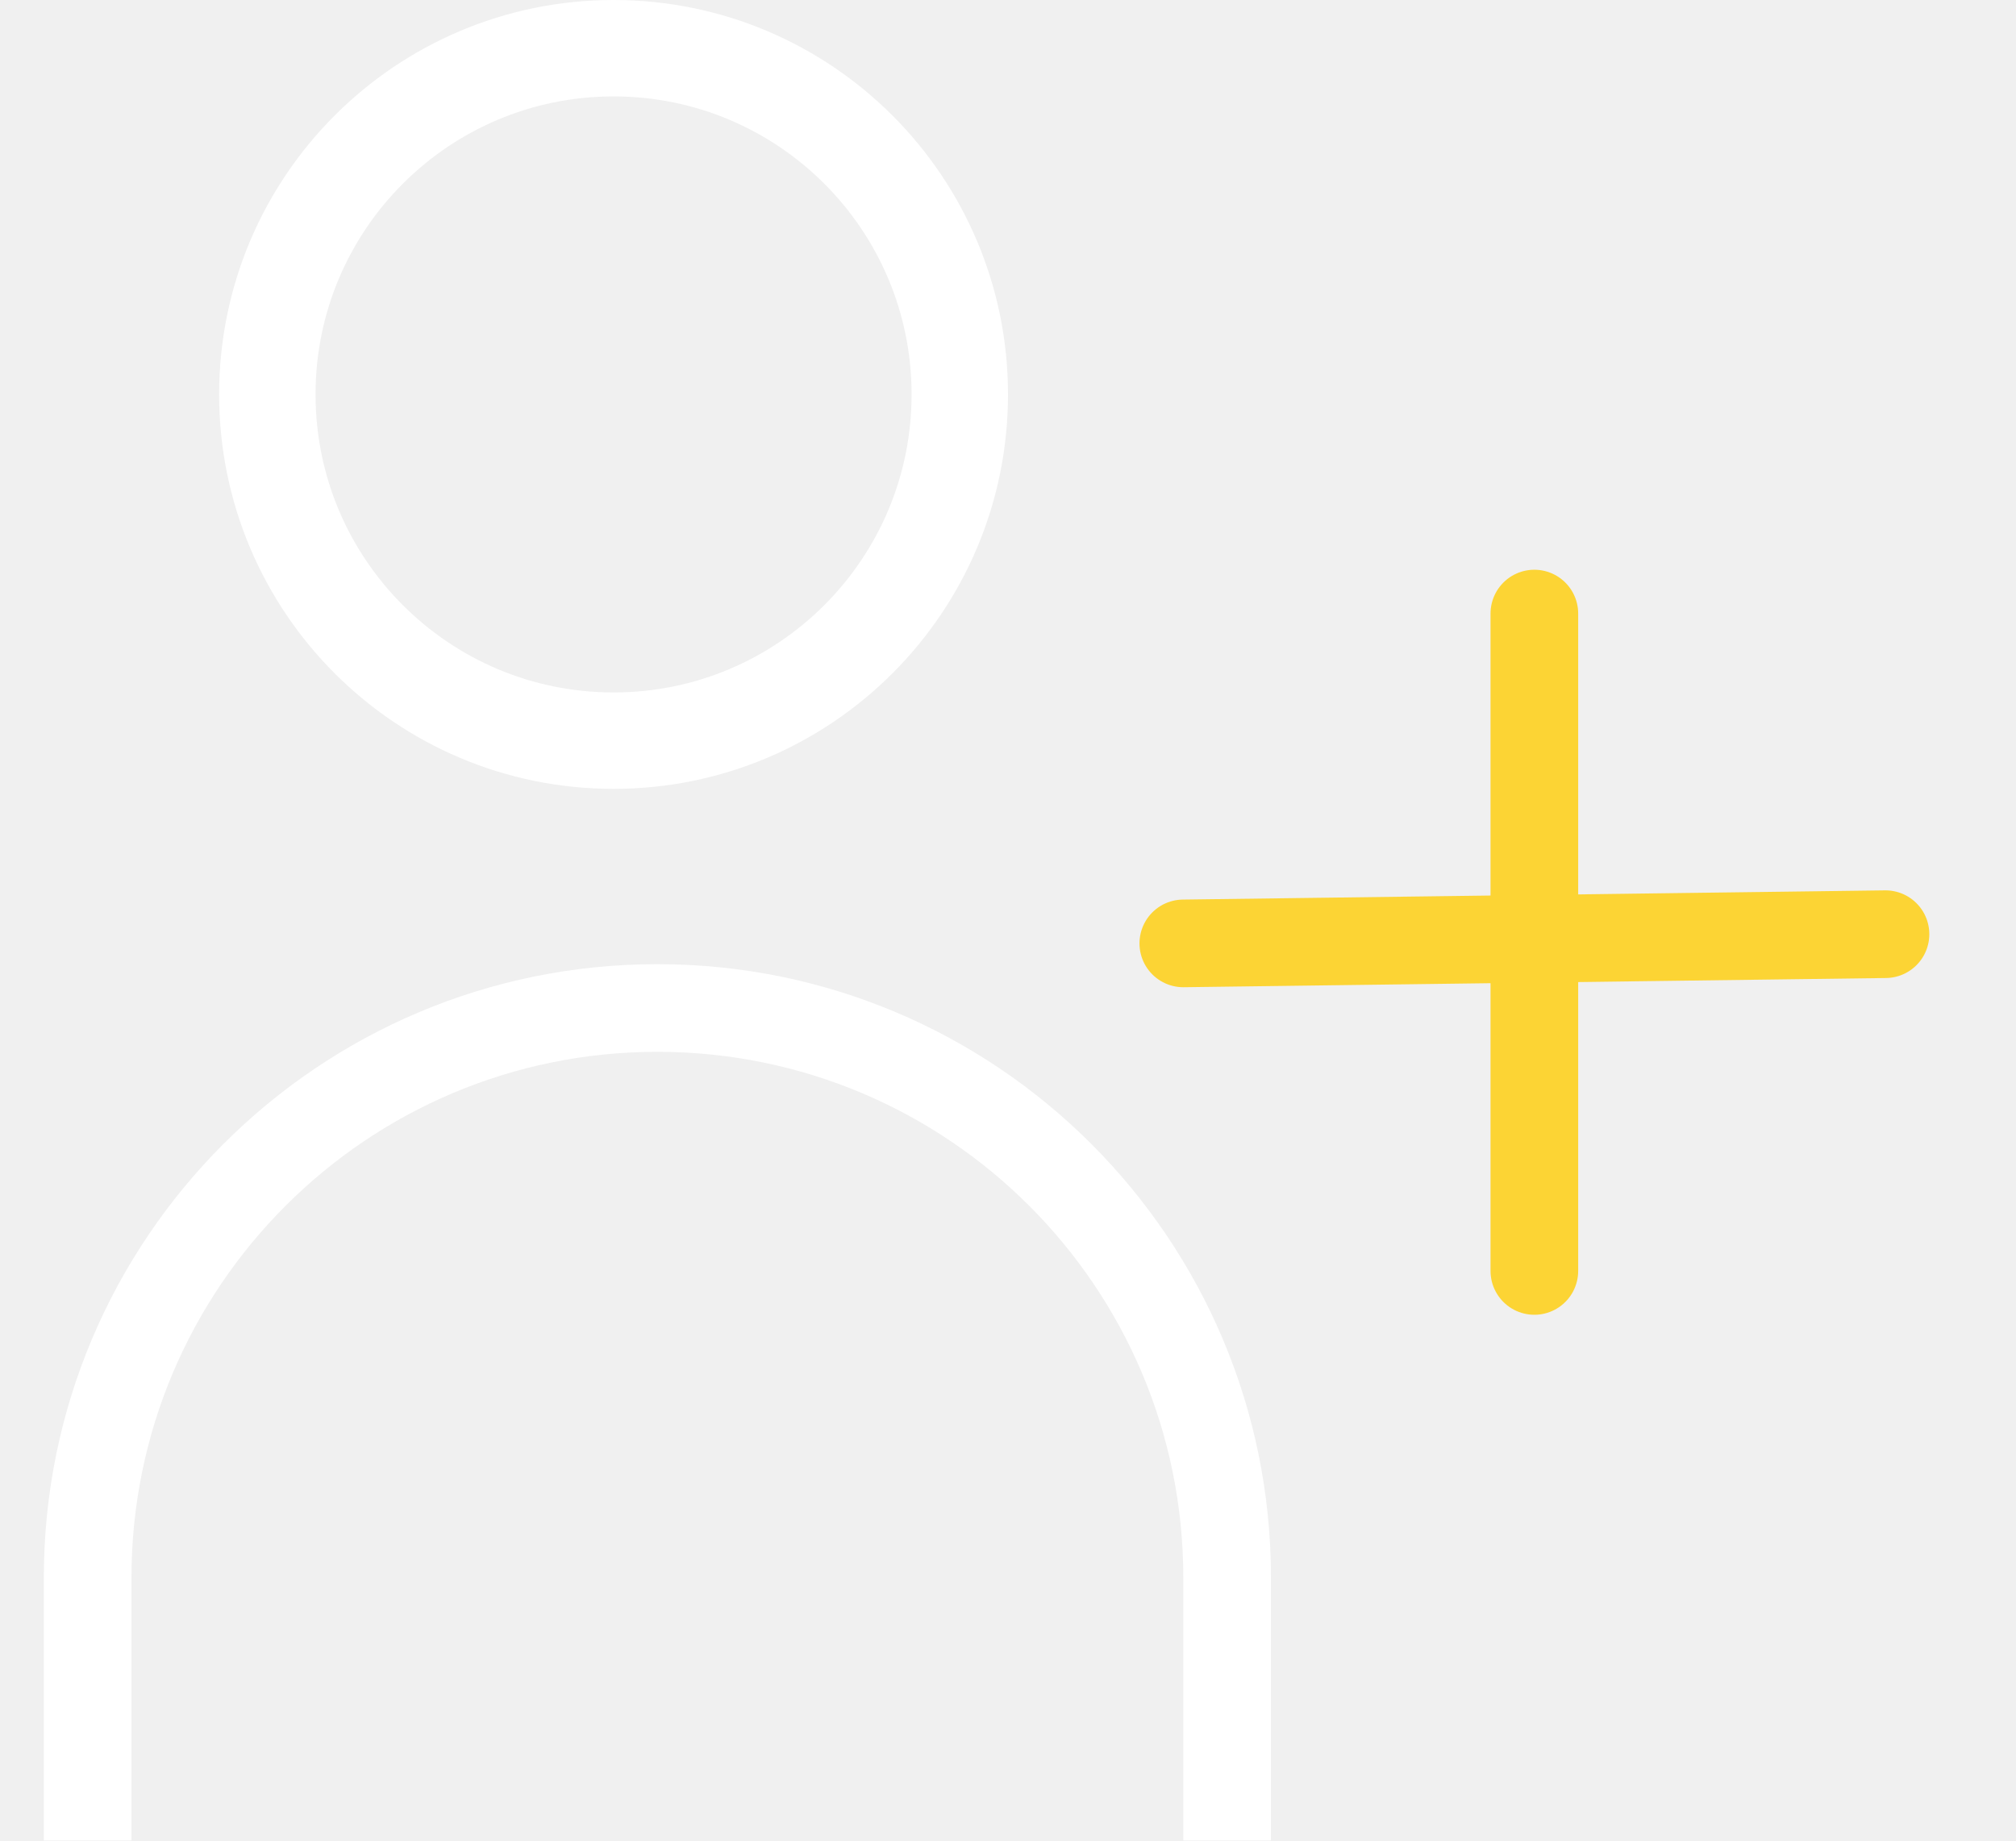
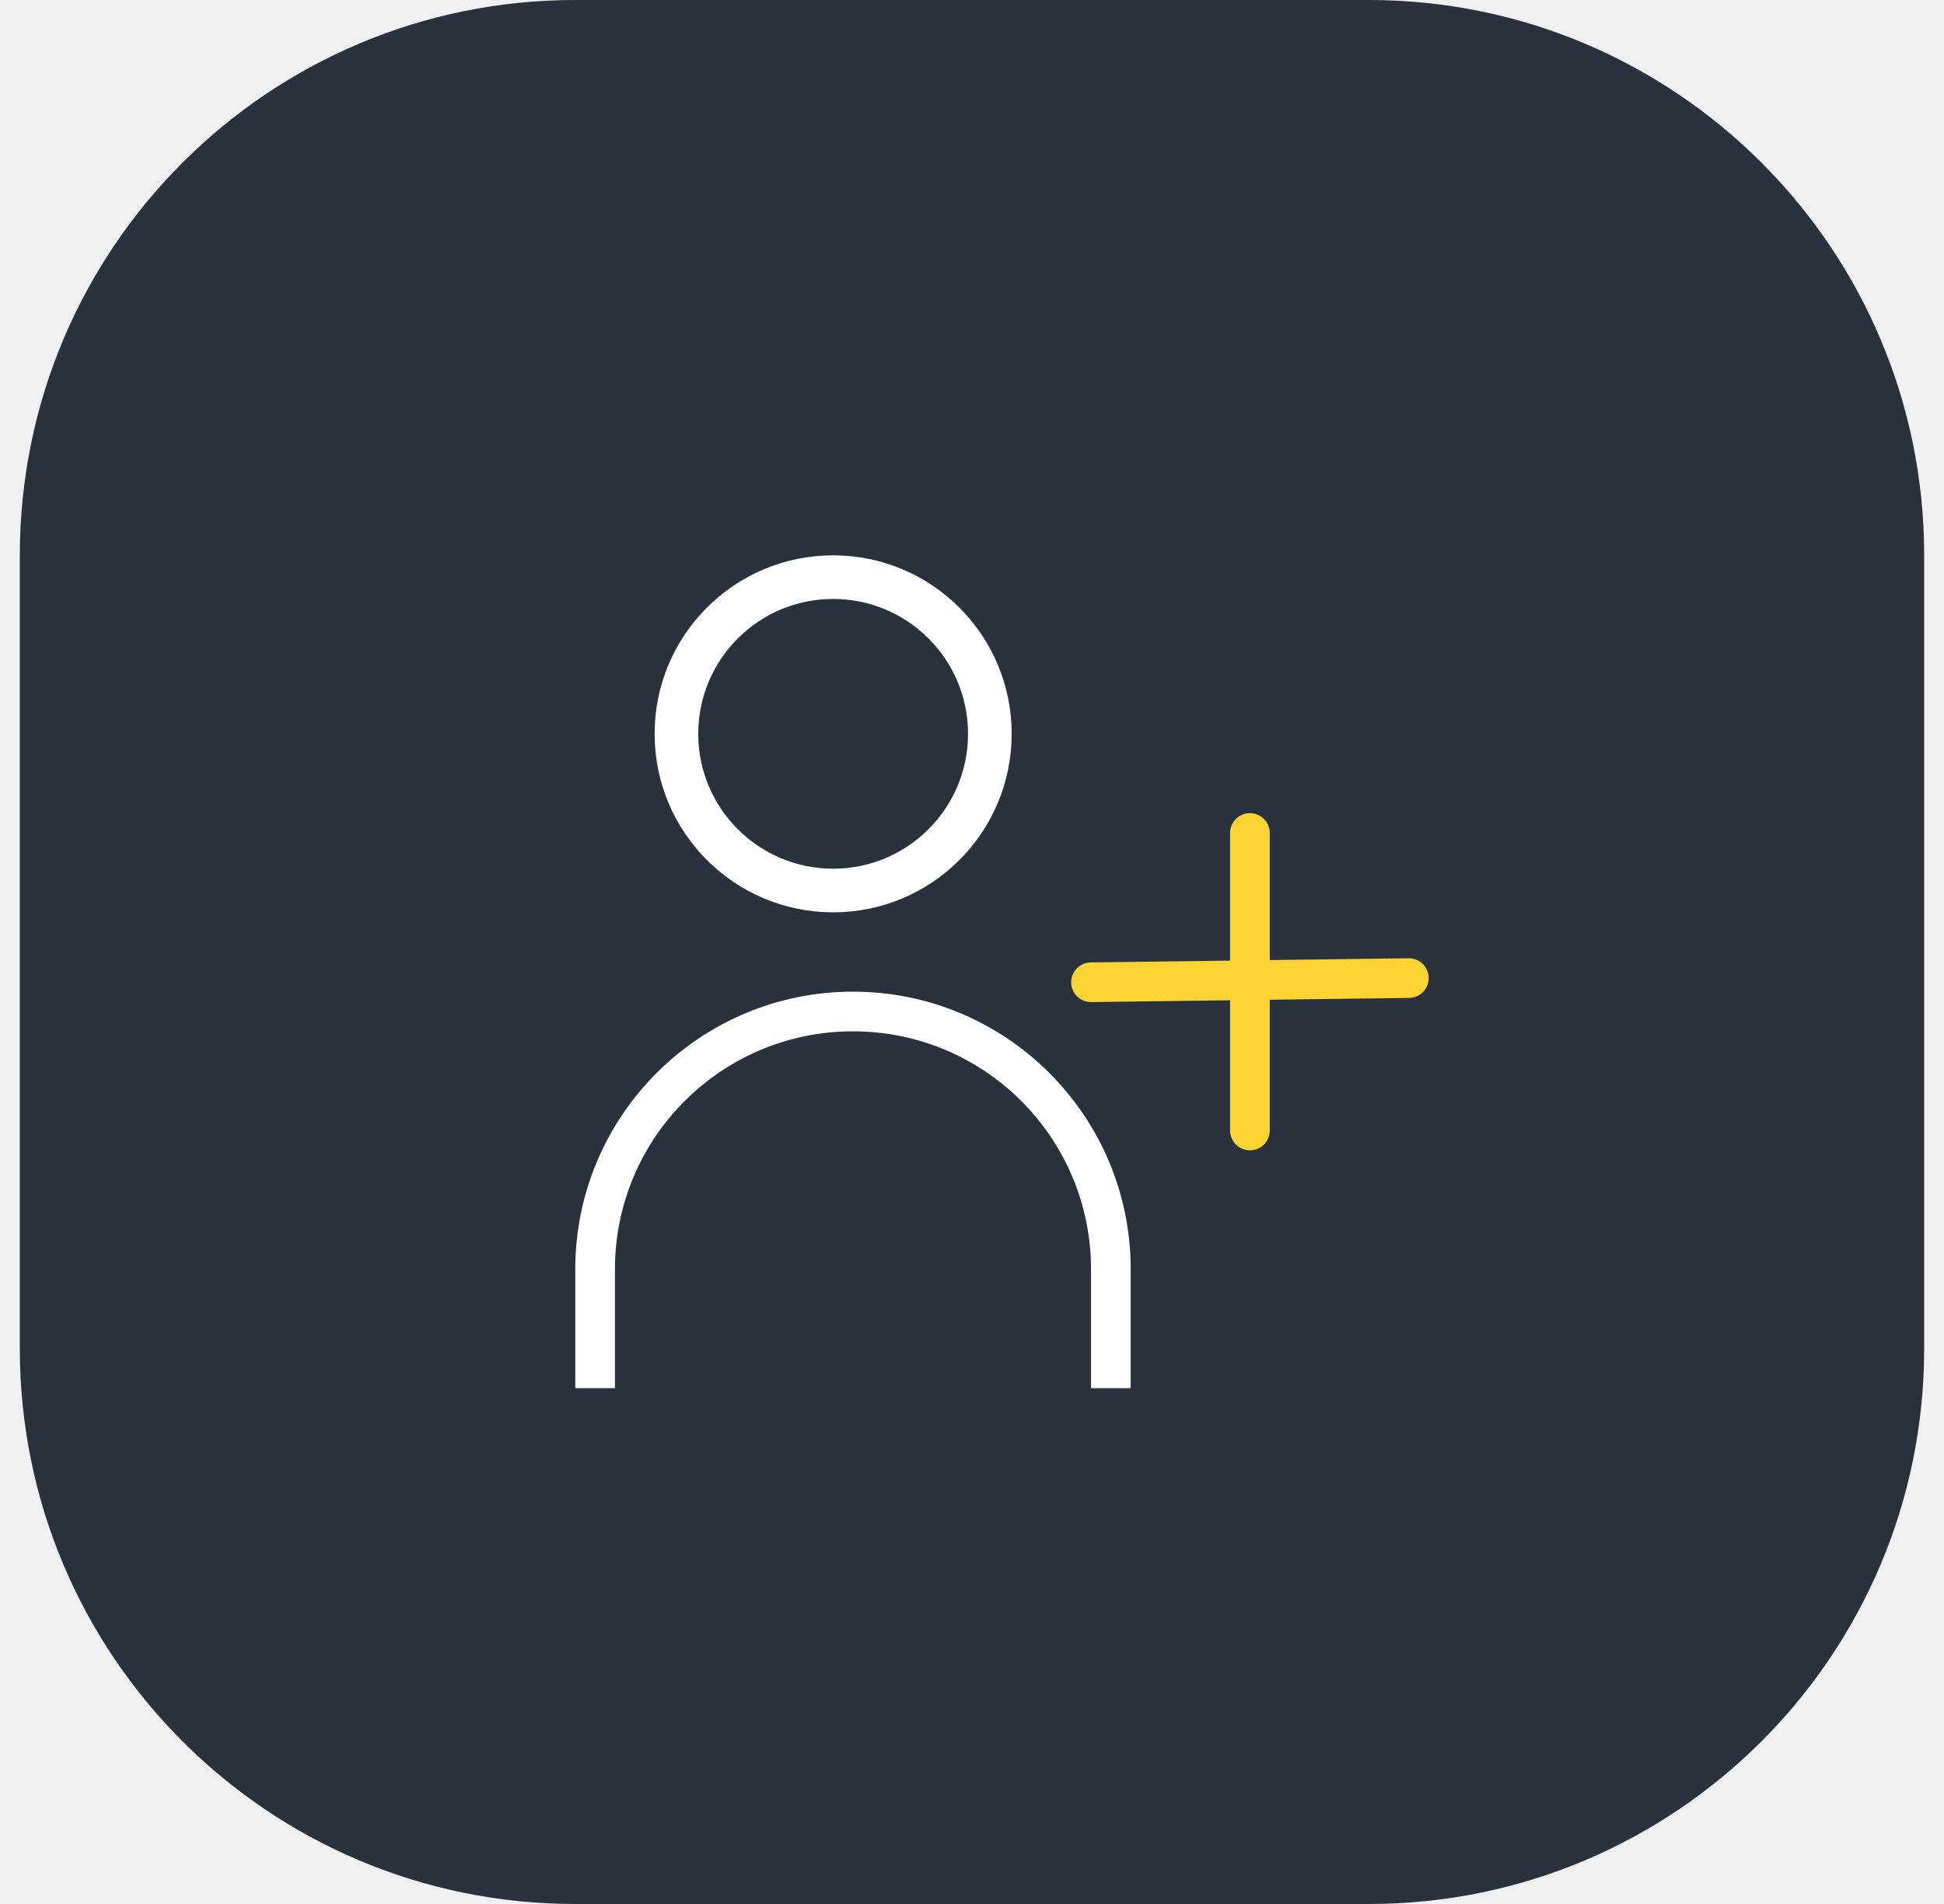
- <svg xmlns="http://www.w3.org/2000/svg" width="23" height="21" viewBox="0 0 23 21" fill="none">
-   <mask id="path-1-inside-1_58_1733" fill="white">
-     <path d="M0.5 18C0.5 14.134 3.634 11 7.5 11C11.366 11 14.5 14.134 14.5 18V21H0.5V18Z" />
+ <svg xmlns="http://www.w3.org/2000/svg" width="49" height="48" viewBox="0 0 49 48" fill="none">
+   <rect x="0.5" width="48" height="48" rx="14" fill="#29313C" />
+   <mask id="path-2-inside-1_58_1732" fill="white">
+     <path d="M14.5 32C14.5 28.134 17.634 25 21.5 25C25.366 25 28.5 28.134 28.5 32V35H14.5V32Z" />
  </mask>
-   <path d="M-0.5 18C-0.5 13.582 3.082 10 7.5 10C11.918 10 15.5 13.582 15.5 18H13.5C13.5 14.686 10.814 12 7.5 12C4.186 12 1.5 14.686 1.5 18H-0.5ZM14.5 21H0.5H14.5ZM-0.5 21V18C-0.5 13.582 3.082 10 7.5 10V12C4.186 12 1.5 14.686 1.5 18V21H-0.5ZM7.5 10C11.918 10 15.5 13.582 15.5 18V21H13.5V18C13.5 14.686 10.814 12 7.5 12V10Z" fill="white" mask="url(#path-1-inside-1_58_1733)" />
-   <circle cx="7" cy="4.5" r="3.95" stroke="white" stroke-width="1.1" />
-   <path d="M17.505 7V14.5" stroke="#FCD434" stroke-linecap="round" />
-   <path d="M21.511 10.658L13.5 10.763" stroke="#FCD434" stroke-linecap="round" />
+   <path d="M13.5 32C13.5 27.582 17.082 24 21.5 24C25.918 24 29.5 27.582 29.5 32H27.5C27.5 28.686 24.814 26 21.5 26C18.186 26 15.5 28.686 15.5 32H13.5ZM28.5 35H14.5H28.5ZM13.5 35V32C13.5 27.582 17.082 24 21.5 24V26C18.186 26 15.5 28.686 15.5 32V35H13.5ZM21.5 24C25.918 24 29.5 27.582 29.5 32V35H27.5V32C27.5 28.686 24.814 26 21.5 26V24Z" fill="white" mask="url(#path-2-inside-1_58_1732)" />
+   <circle cx="21" cy="18.5" r="3.95" stroke="white" stroke-width="1.1" />
+   <path d="M31.505 21V28.5" stroke="#FCD434" stroke-linecap="round" />
+   <path d="M35.511 24.658L27.5 24.763" stroke="#FCD434" stroke-linecap="round" />
</svg>
